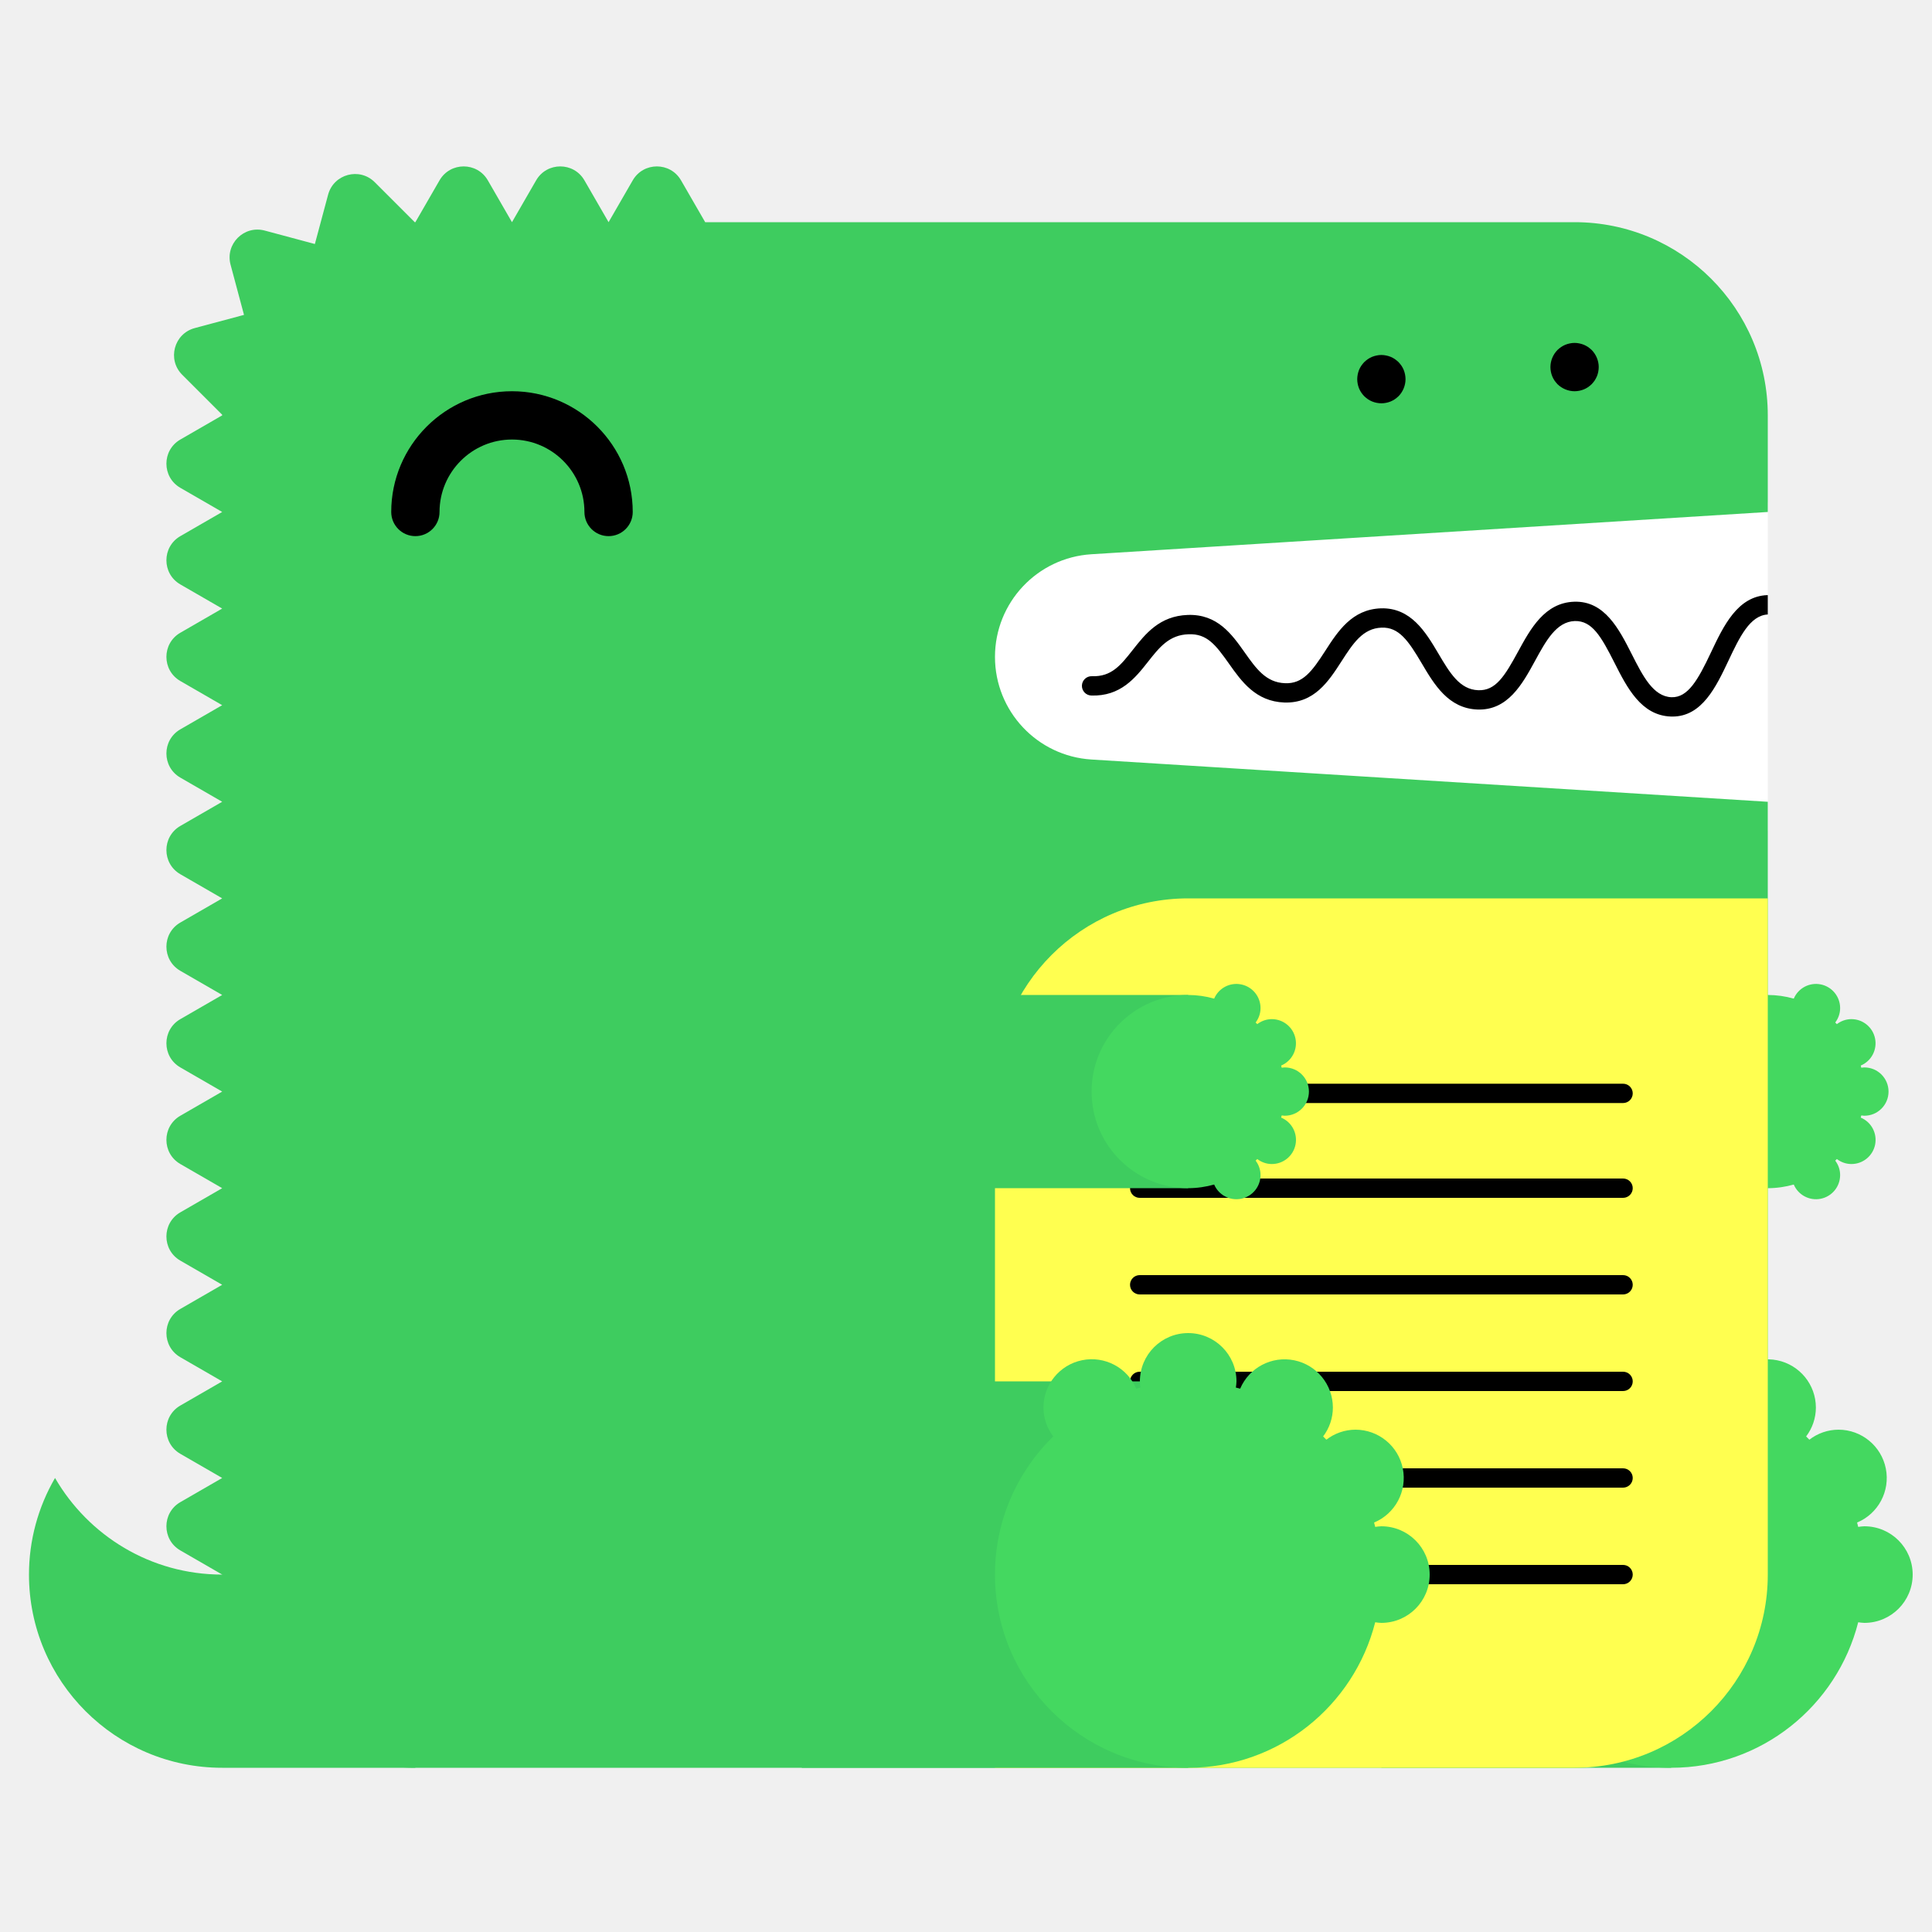
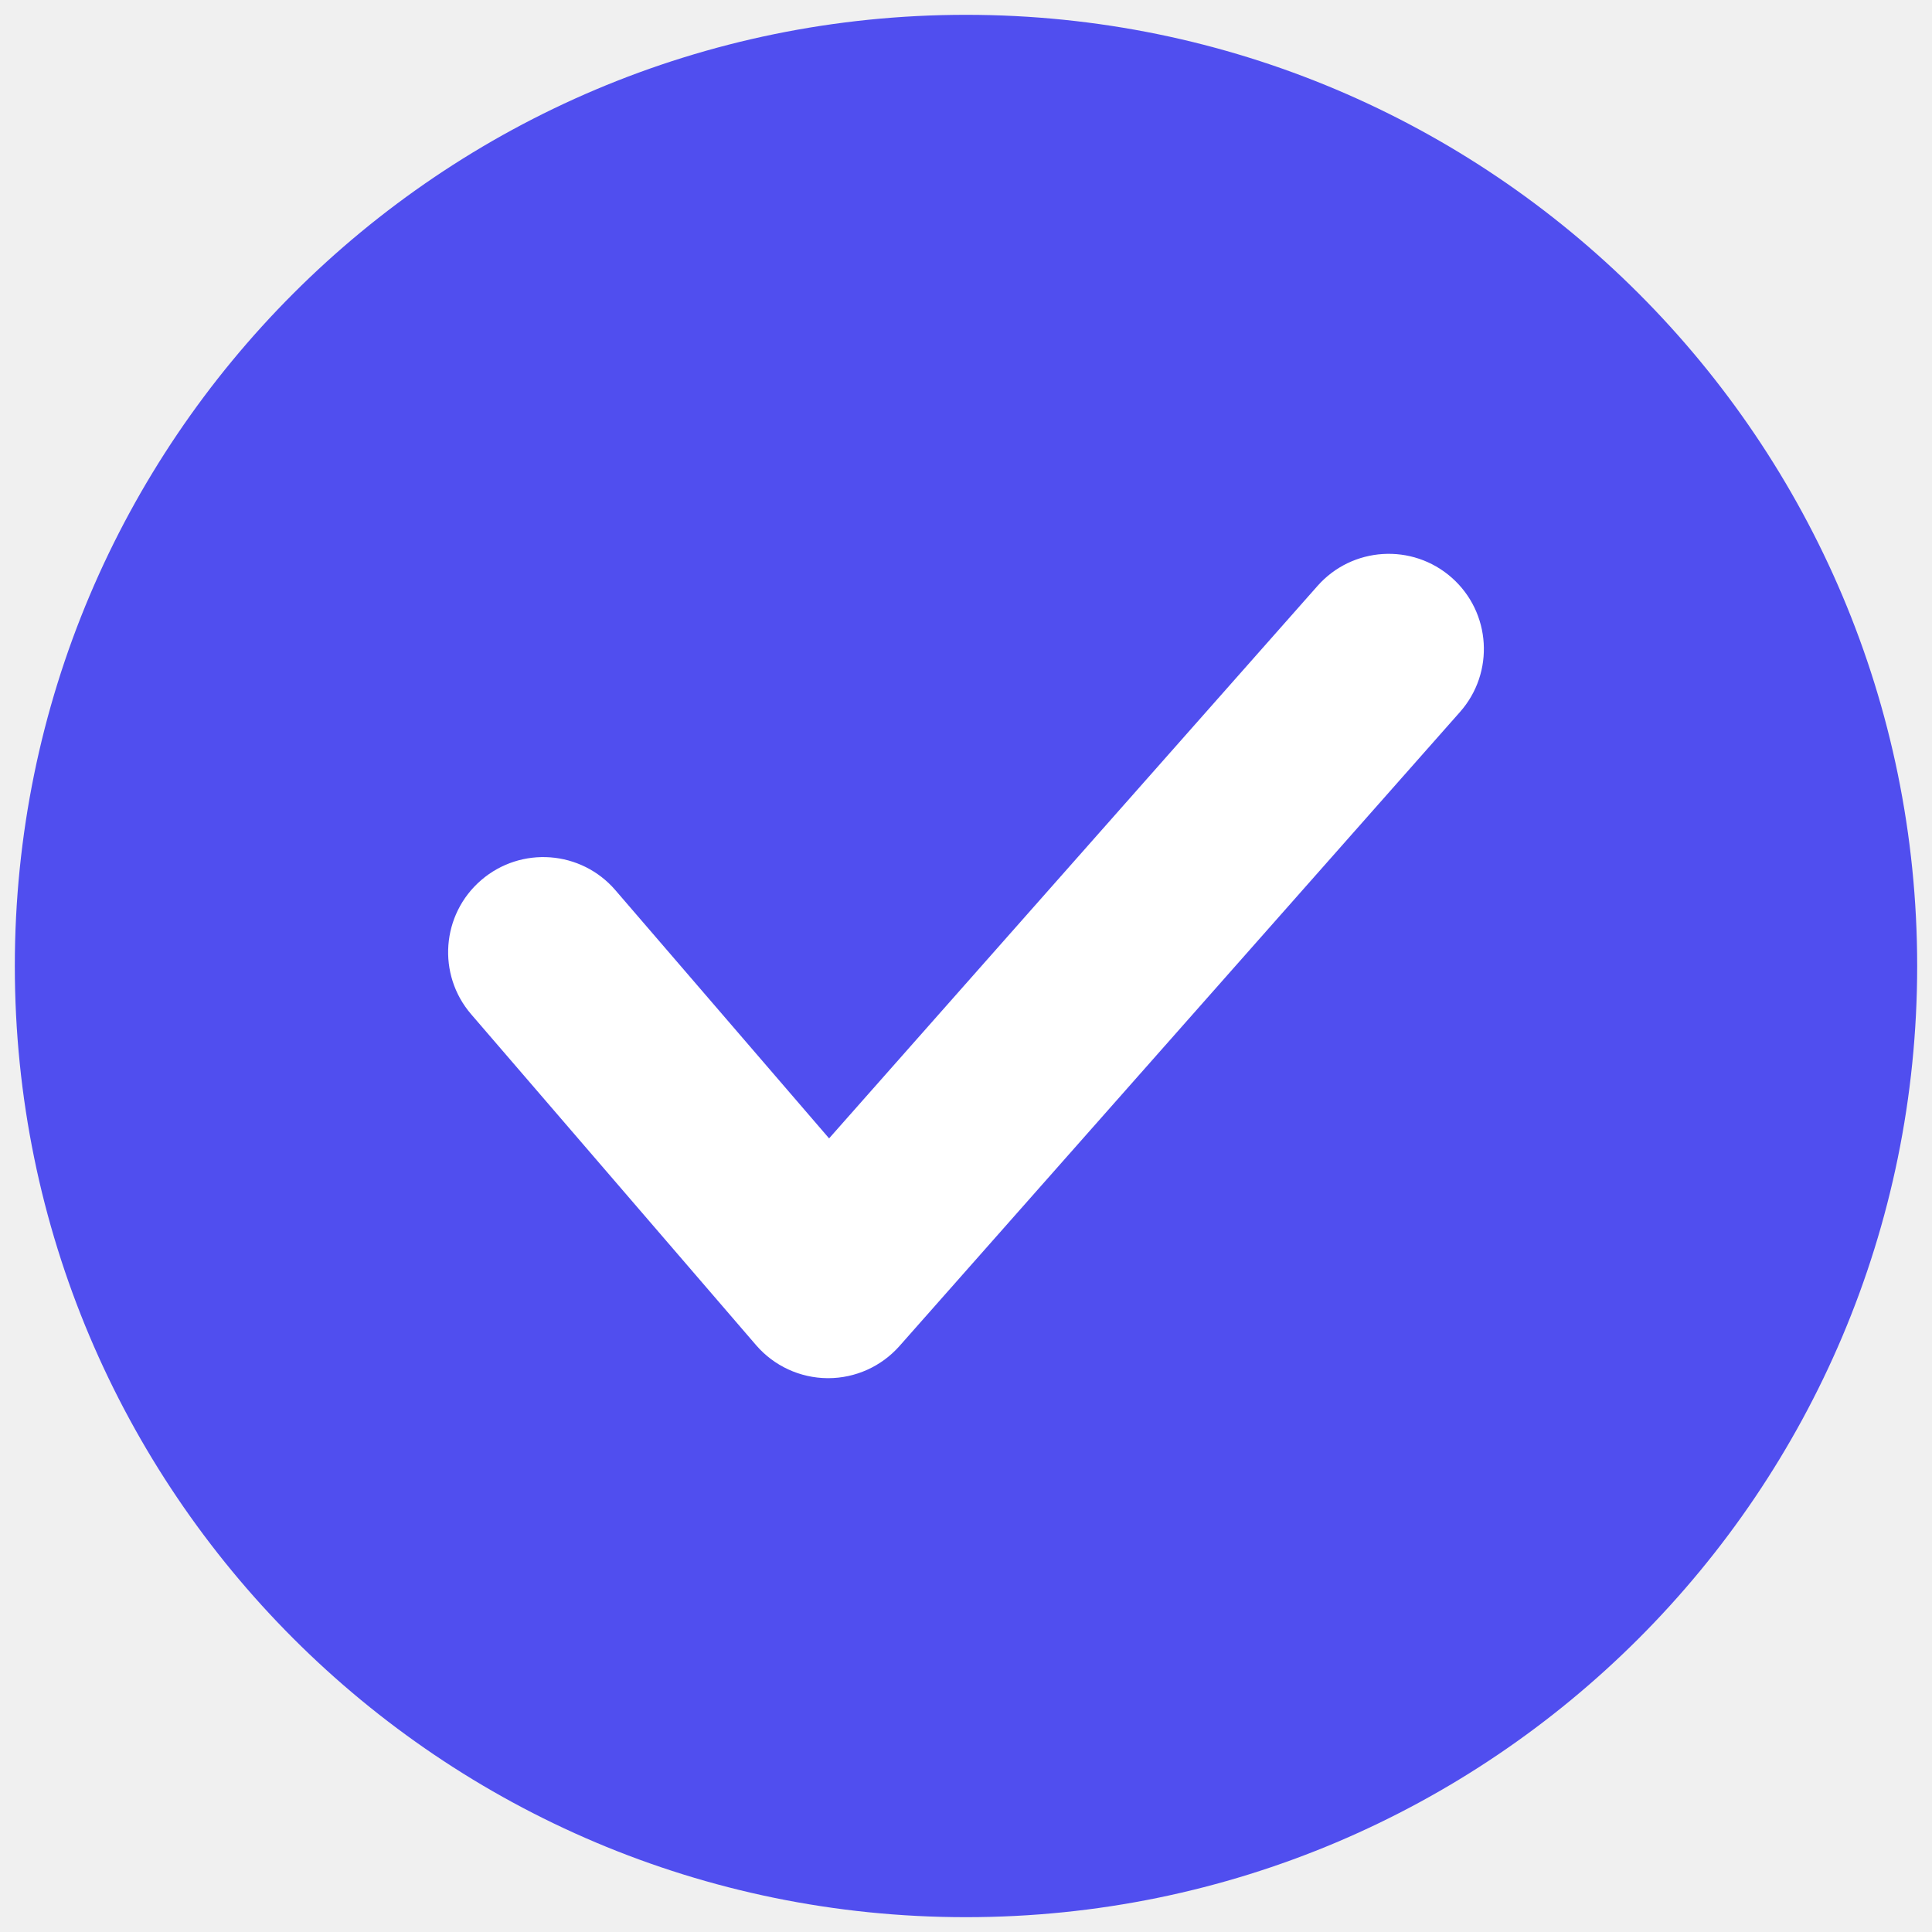
- <svg xmlns="http://www.w3.org/2000/svg" width="200" height="200" viewBox="0 0 200 200">
-   <g fill="none" fill-rule="evenodd">
-     <path fill="#FFF" d="M99 52h84v34H99z" />
-     <path d="M23 163c-7.398 0-13.843-4.027-17.303-10A19.886 19.886 0 0 0 3 163c0 11.046 8.954 20 20 20h20v-20H23z" fill="#3ECC5F" />
-     <path d="M112.98 57.376L183 53V43c0-11.046-8.954-20-20-20H73l-2.5-4.33c-1.112-1.925-3.889-1.925-5 0L63 23l-2.5-4.33c-1.111-1.925-3.889-1.925-5 0L53 23l-2.5-4.33c-1.111-1.925-3.889-1.925-5 0L43 23c-.022 0-.042.003-.065.003l-4.142-4.141c-1.57-1.571-4.252-.853-4.828 1.294l-1.369 5.104-5.192-1.392c-2.148-.575-4.111 1.389-3.535 3.536l1.39 5.193-5.102 1.367c-2.148.576-2.867 3.259-1.296 4.83l4.142 4.142c0 .021-.003.042-.003.064l-4.33 2.5c-1.925 1.111-1.925 3.889 0 5L23 53l-4.33 2.5c-1.925 1.111-1.925 3.889 0 5L23 63l-4.33 2.5c-1.925 1.111-1.925 3.889 0 5L23 73l-4.33 2.5c-1.925 1.111-1.925 3.889 0 5L23 83l-4.33 2.5c-1.925 1.111-1.925 3.889 0 5L23 93l-4.33 2.5c-1.925 1.111-1.925 3.889 0 5L23 103l-4.33 2.5c-1.925 1.111-1.925 3.889 0 5L23 113l-4.33 2.5c-1.925 1.111-1.925 3.889 0 5L23 123l-4.33 2.5c-1.925 1.111-1.925 3.889 0 5L23 133l-4.33 2.5c-1.925 1.111-1.925 3.889 0 5L23 143l-4.33 2.5c-1.925 1.111-1.925 3.889 0 5L23 153l-4.33 2.5c-1.925 1.111-1.925 3.889 0 5L23 163c0 11.046 8.954 20 20 20h120c11.046 0 20-8.954 20-20V83l-70.02-4.376A10.645 10.645 0 0 1 103 68c0-5.621 4.37-10.273 9.98-10.624" fill="#3ECC5F" />
-     <path fill="#3ECC5F" d="M143 183h30v-40h-30z" />
-     <path d="M193 158c-.219 0-.428.037-.639.064-.038-.15-.074-.301-.116-.451A5 5 0 0 0 190.32 148a4.96 4.96 0 0 0-3.016 1.036 26.531 26.531 0 0 0-.335-.336 4.955 4.955 0 0 0 1.011-2.987 5 5 0 0 0-9.599-1.959c-.148-.042-.297-.077-.445-.115.027-.211.064-.42.064-.639a5 5 0 0 0-5-5 5 5 0 0 0-5 5c0 .219.037.428.064.639-.148.038-.297.073-.445.115a4.998 4.998 0 0 0-9.599 1.959c0 1.125.384 2.151 1.011 2.987-3.717 3.632-6.031 8.693-6.031 14.3 0 11.046 8.954 20 20 20 9.339 0 17.16-6.41 19.361-15.064.211.027.42.064.639.064a5 5 0 0 0 5-5 5 5 0 0 0-5-5" fill="#44D860" />
-     <path fill="#3ECC5F" d="M153 123h30v-20h-30z" />
-     <path d="M193 115.5a2.5 2.5 0 1 0 0-5c-.109 0-.214.019-.319.032-.02-.075-.037-.15-.058-.225a2.501 2.501 0 0 0-.963-4.807c-.569 0-1.088.197-1.508.518a6.653 6.653 0 0 0-.168-.168c.314-.417.506-.931.506-1.494a2.5 2.5 0 0 0-4.8-.979A9.987 9.987 0 0 0 183 103c-5.522 0-10 4.478-10 10s4.478 10 10 10c.934 0 1.833-.138 2.69-.377a2.5 2.5 0 0 0 4.8-.979c0-.563-.192-1.077-.506-1.494.057-.055.113-.111.168-.168.42.321.939.518 1.508.518a2.5 2.5 0 0 0 .963-4.807c.021-.074.038-.15.058-.225.105.013.21.032.319.032" fill="#44D860" />
-     <path d="M63 55.5a2.5 2.5 0 0 1-2.5-2.5c0-4.136-3.364-7.5-7.5-7.5s-7.5 3.364-7.5 7.5a2.5 2.5 0 1 1-5 0c0-6.893 5.607-12.5 12.5-12.5S65.5 46.107 65.5 53a2.5 2.5 0 0 1-2.5 2.5" fill="#000" />
-     <path d="M103 183h60c11.046 0 20-8.954 20-20V93h-60c-11.046 0-20 8.954-20 20v70z" fill="#FFFF50" />
-     <path d="M168.02 124h-50.04a1 1 0 1 1 0-2h50.04a1 1 0 1 1 0 2m0 20h-50.04a1 1 0 1 1 0-2h50.04a1 1 0 1 1 0 2m0 20h-50.04a1 1 0 1 1 0-2h50.04a1 1 0 1 1 0 2m0-49.814h-50.04a1 1 0 1 1 0-2h50.04a1 1 0 1 1 0 2m0 19.814h-50.04a1 1 0 1 1 0-2h50.04a1 1 0 1 1 0 2m0 20h-50.04a1 1 0 1 1 0-2h50.04a1 1 0 1 1 0 2M183 61.611c-.012 0-.022-.006-.034-.005-3.09.105-4.552 3.196-5.842 5.923-1.346 2.85-2.387 4.703-4.093 4.647-1.889-.068-2.969-2.202-4.113-4.46-1.314-2.594-2.814-5.536-5.963-5.426-3.046.104-4.513 2.794-5.807 5.167-1.377 2.528-2.314 4.065-4.121 3.994-1.927-.07-2.951-1.805-4.136-3.813-1.321-2.236-2.848-4.75-5.936-4.664-2.994.103-4.465 2.385-5.763 4.4-1.373 2.13-2.335 3.428-4.165 3.351-1.973-.07-2.992-1.51-4.171-3.177-1.324-1.873-2.816-3.993-5.895-3.89-2.928.1-4.399 1.97-5.696 3.618-1.232 1.564-2.194 2.802-4.229 2.724a1 1 0 0 0-.072 2c3.017.101 4.545-1.8 5.872-3.487 1.177-1.496 2.193-2.787 4.193-2.855 1.926-.082 2.829 1.115 4.195 3.045 1.297 1.834 2.769 3.914 5.731 4.021 3.103.104 4.596-2.215 5.918-4.267 1.182-1.834 2.202-3.417 4.15-3.484 1.793-.067 2.769 1.35 4.145 3.681 1.297 2.197 2.766 4.686 5.787 4.796 3.125.108 4.634-2.62 5.949-5.035 1.139-2.088 2.214-4.06 4.119-4.126 1.793-.042 2.728 1.595 4.111 4.33 1.292 2.553 2.757 5.445 5.825 5.556l.169.003c3.064 0 4.518-3.075 5.805-5.794 1.139-2.41 2.217-4.68 4.067-4.773v-2z" fill="#000" />
-     <path fill="#3ECC5F" d="M83 183h40v-40H83z" />
-     <path d="M143 158c-.219 0-.428.037-.639.064-.038-.15-.074-.301-.116-.451A5 5 0 0 0 140.32 148a4.96 4.96 0 0 0-3.016 1.036 26.531 26.531 0 0 0-.335-.336 4.955 4.955 0 0 0 1.011-2.987 5 5 0 0 0-9.599-1.959c-.148-.042-.297-.077-.445-.115.027-.211.064-.42.064-.639a5 5 0 0 0-5-5 5 5 0 0 0-5 5c0 .219.037.428.064.639-.148.038-.297.073-.445.115a4.998 4.998 0 0 0-9.599 1.959c0 1.125.384 2.151 1.011 2.987-3.717 3.632-6.031 8.693-6.031 14.3 0 11.046 8.954 20 20 20 9.339 0 17.16-6.41 19.361-15.064.211.027.42.064.639.064a5 5 0 0 0 5-5 5 5 0 0 0-5-5" fill="#44D860" />
-     <path fill="#3ECC5F" d="M83 123h40v-20H83z" />
-     <path d="M133 115.5a2.5 2.5 0 1 0 0-5c-.109 0-.214.019-.319.032-.02-.075-.037-.15-.058-.225a2.501 2.501 0 0 0-.963-4.807c-.569 0-1.088.197-1.508.518a6.653 6.653 0 0 0-.168-.168c.314-.417.506-.931.506-1.494a2.5 2.5 0 0 0-4.8-.979A9.987 9.987 0 0 0 123 103c-5.522 0-10 4.478-10 10s4.478 10 10 10c.934 0 1.833-.138 2.69-.377a2.5 2.5 0 0 0 4.8-.979c0-.563-.192-1.077-.506-1.494.057-.055.113-.111.168-.168.42.321.939.518 1.508.518a2.5 2.5 0 0 0 .963-4.807c.021-.074.038-.15.058-.225.105.013.21.032.319.032" fill="#44D860" />
-     <path d="M143 41.75c-.16 0-.33-.02-.49-.05a2.52 2.52 0 0 1-.47-.14c-.15-.06-.29-.14-.431-.23-.13-.09-.259-.2-.38-.31-.109-.12-.219-.24-.309-.38s-.17-.28-.231-.43a2.619 2.619 0 0 1-.189-.96c0-.16.02-.33.05-.49.03-.16.08-.31.139-.47.061-.15.141-.29.231-.43.09-.13.2-.26.309-.38.121-.11.25-.22.38-.31.141-.09.281-.17.431-.23.149-.06.31-.11.47-.14.32-.07.65-.07.98 0 .159.03.32.08.47.14.149.06.29.14.43.23.13.09.259.2.38.31.11.12.22.25.31.38.09.14.17.28.23.43.06.16.11.31.14.47.029.16.05.33.05.49 0 .66-.271 1.31-.73 1.77-.121.11-.25.22-.38.31-.14.09-.281.17-.43.23a2.565 2.565 0 0 1-.96.19m20-1.25c-.66 0-1.3-.27-1.771-.73a3.802 3.802 0 0 1-.309-.38c-.09-.14-.17-.28-.231-.43a2.619 2.619 0 0 1-.189-.96c0-.66.27-1.3.729-1.77.121-.11.25-.22.38-.31.141-.09.281-.17.431-.23.149-.06.31-.11.47-.14.32-.07.66-.07.98 0 .159.03.32.08.47.14.149.06.29.14.43.23.13.09.259.2.38.31.459.47.73 1.11.73 1.77 0 .16-.021.33-.05.49-.03.16-.08.32-.14.47-.07.15-.14.29-.23.43-.09.13-.2.26-.31.38-.121.11-.25.22-.38.31-.14.09-.281.17-.43.23a2.565 2.565 0 0 1-.96.19" fill="#000" />
+ <svg xmlns="http://www.w3.org/2000/svg" width="256" height="256" xml:space="preserve">
+   <g transform="translate(1.964 1.964) scale(2.8008)" stroke-width="0" stroke-miterlimit="10" fill="none">
+     <circle cx="45" cy="45" r="45" fill="#504EEF" />
+     <path d="M38.478 64.5h-.029c-1.3-.009-2.533-.579-3.381-1.563L21.59 47.284c-1.622-1.883-1.41-4.725.474-6.347 1.884-1.621 4.725-1.409 6.347.474l10.112 11.744L61.629 27.02c1.645-1.862 4.489-2.037 6.352-.391 1.862 1.646 2.037 4.49.391 6.352l-26.521 30c-.856.966-2.084 1.519-3.373 1.519z" fill="#fff" />
  </g>
</svg>
